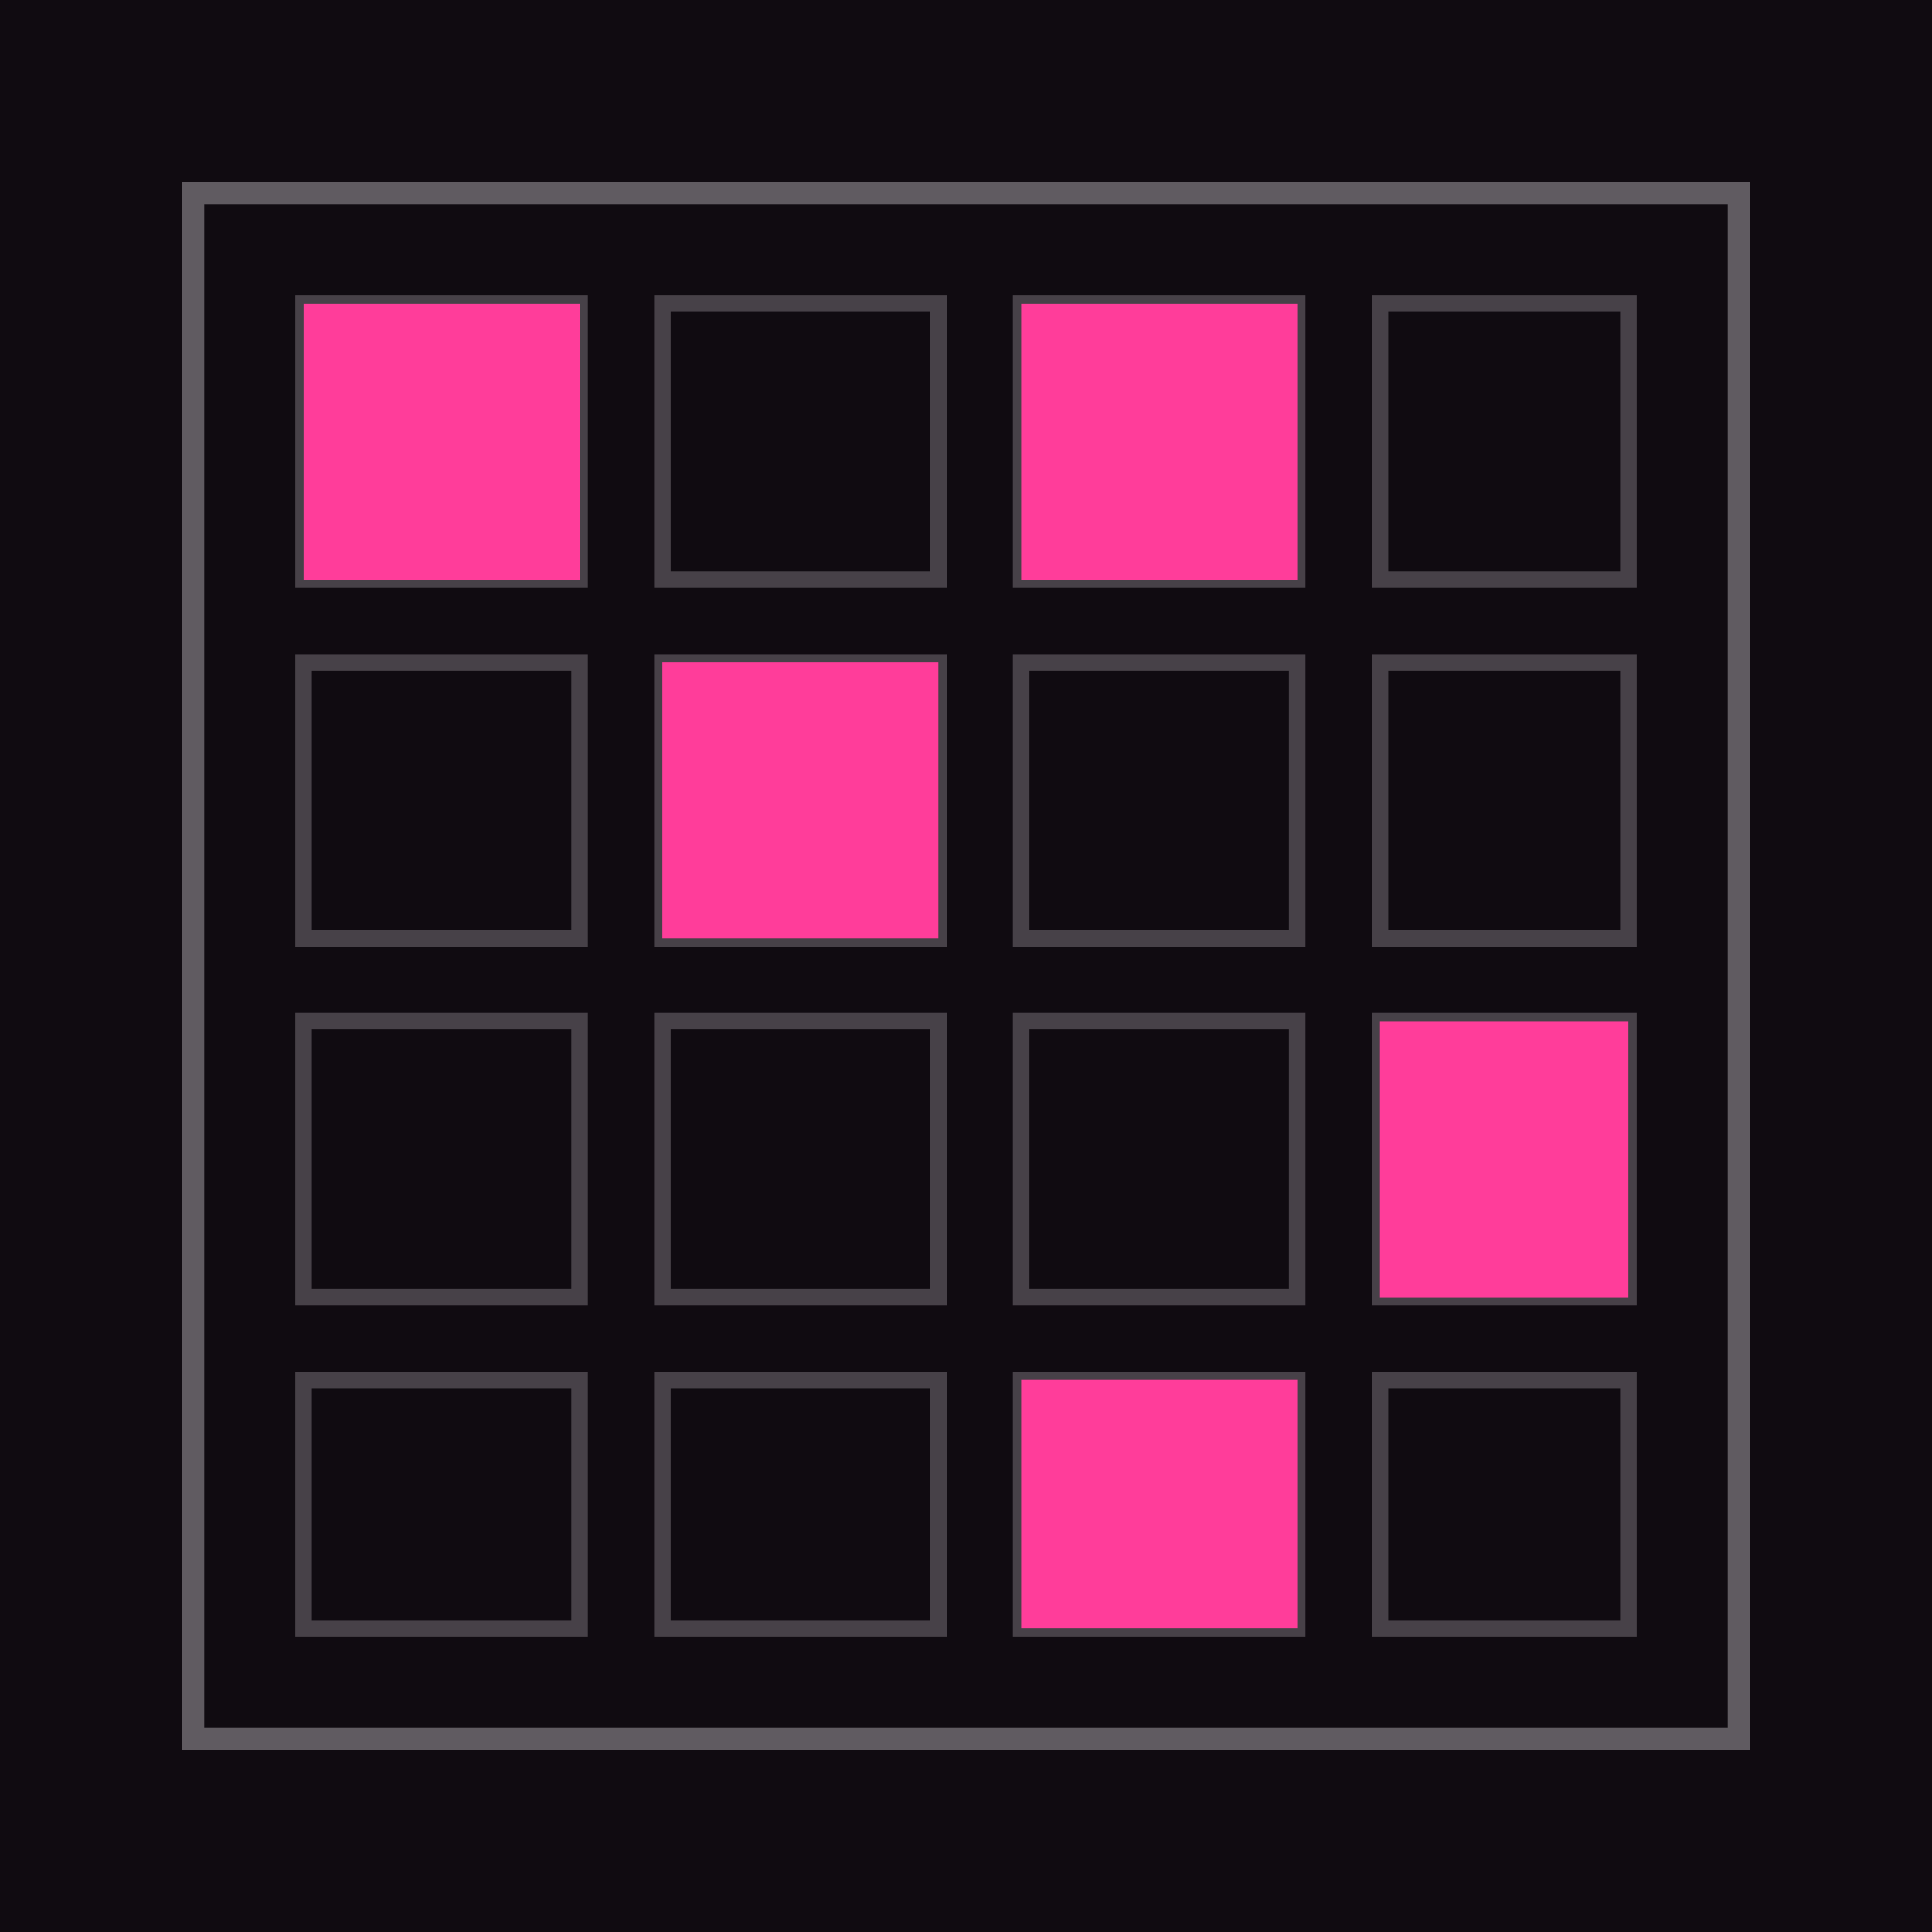
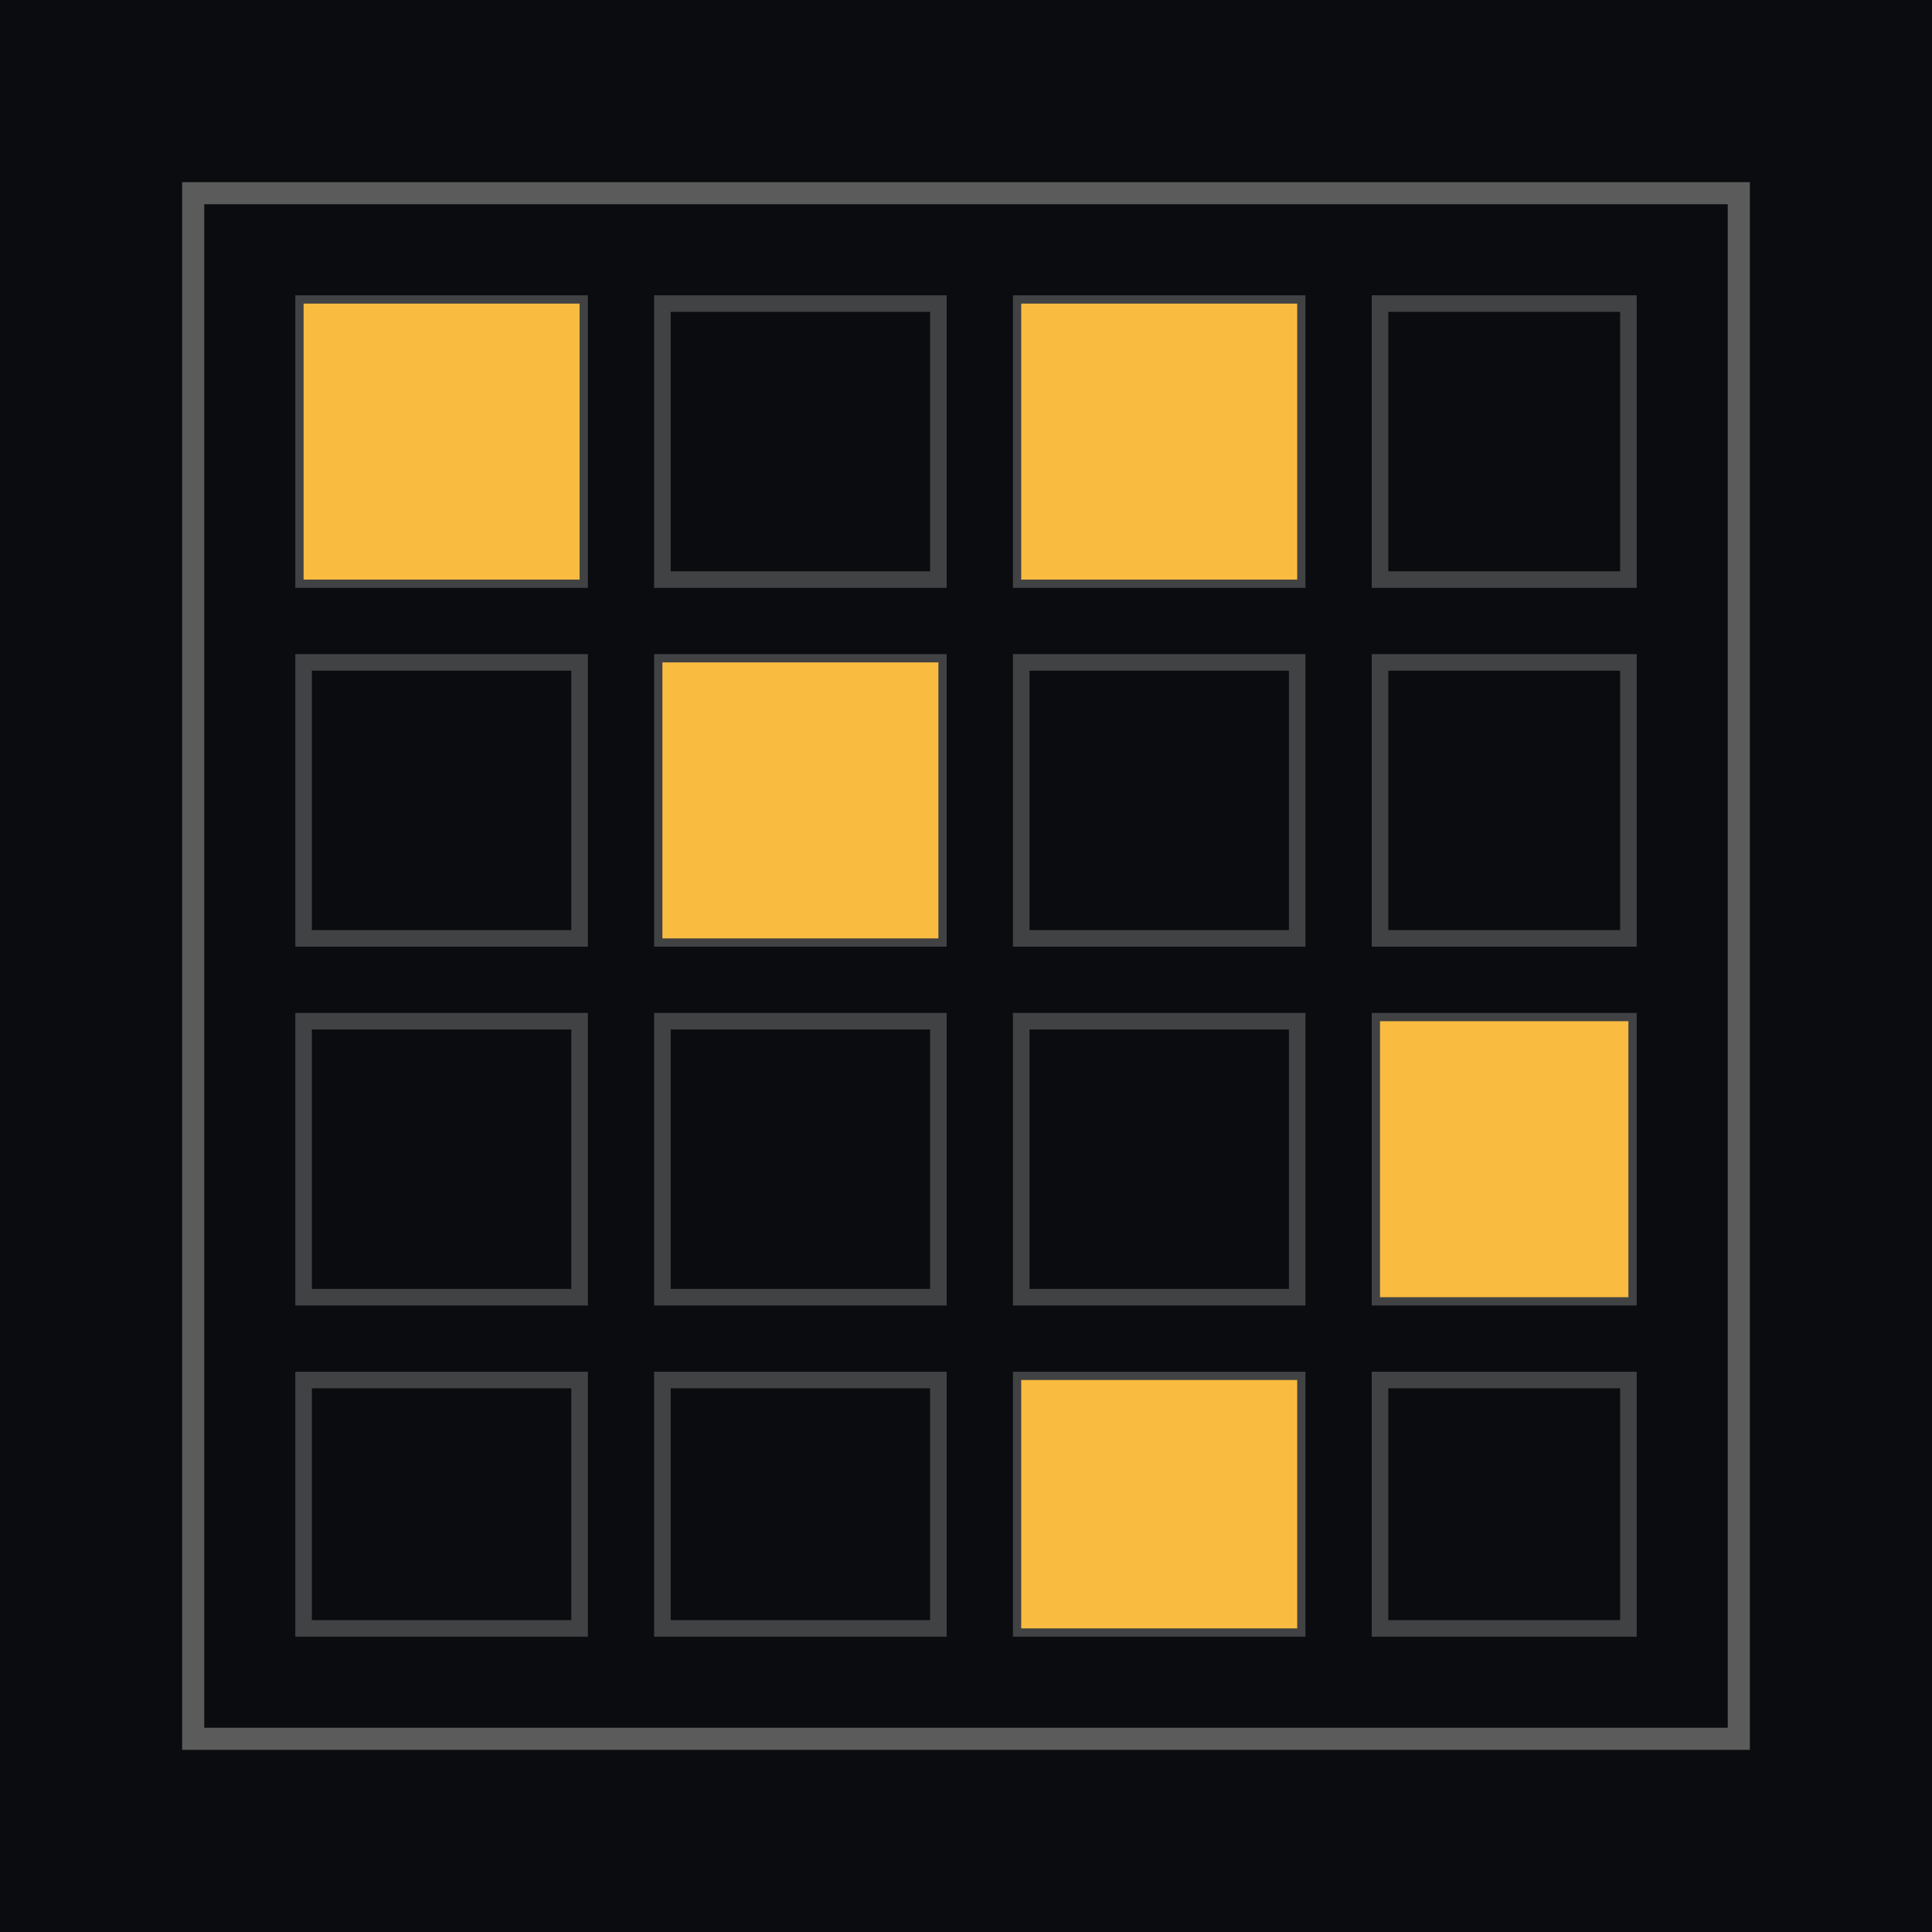
<svg xmlns="http://www.w3.org/2000/svg" width="350" height="350" viewBox="0 0 350 350" role="img" aria-labelledby="title desc">
-   <rect width="350" height="350" fill="#100b11" />
-   <rect x="35" y="35" width="280" height="280" fill="none" stroke="#f7f0f5" stroke-opacity=".35" stroke-width="4" />
-   <g fill="none" stroke="#f7f0f5" stroke-opacity=".24" stroke-width="3">
+   <rect width="350" height="350" fill="#0b0c0f" />
+   <rect x="35" y="35" width="280" height="280" fill="none" stroke="#f0eee9" stroke-opacity=".35" stroke-width="4" />
+   <g fill="none" stroke="#f0eee9" stroke-opacity=".24" stroke-width="3">
    <rect x="55" y="55" width="50" height="50" />
    <rect x="120" y="55" width="50" height="50" />
    <rect x="185" y="55" width="50" height="50" />
    <rect x="250" y="55" width="45" height="50" />
    <rect x="55" y="120" width="50" height="50" />
    <rect x="120" y="120" width="50" height="50" />
    <rect x="185" y="120" width="50" height="50" />
    <rect x="250" y="120" width="45" height="50" />
    <rect x="55" y="185" width="50" height="50" />
    <rect x="120" y="185" width="50" height="50" />
    <rect x="185" y="185" width="50" height="50" />
    <rect x="250" y="185" width="45" height="50" />
    <rect x="55" y="250" width="50" height="45" />
    <rect x="120" y="250" width="50" height="45" />
    <rect x="185" y="250" width="50" height="45" />
    <rect x="250" y="250" width="45" height="45" />
  </g>
-   <g fill="#ff3d9a">
+   <g fill="#fabb41">
    <rect x="55" y="55" width="50" height="50" />
    <rect x="185" y="55" width="50" height="50" />
    <rect x="120" y="120" width="50" height="50" />
    <rect x="250" y="185" width="45" height="50" />
    <rect x="185" y="250" width="50" height="45" />
  </g>
</svg>
